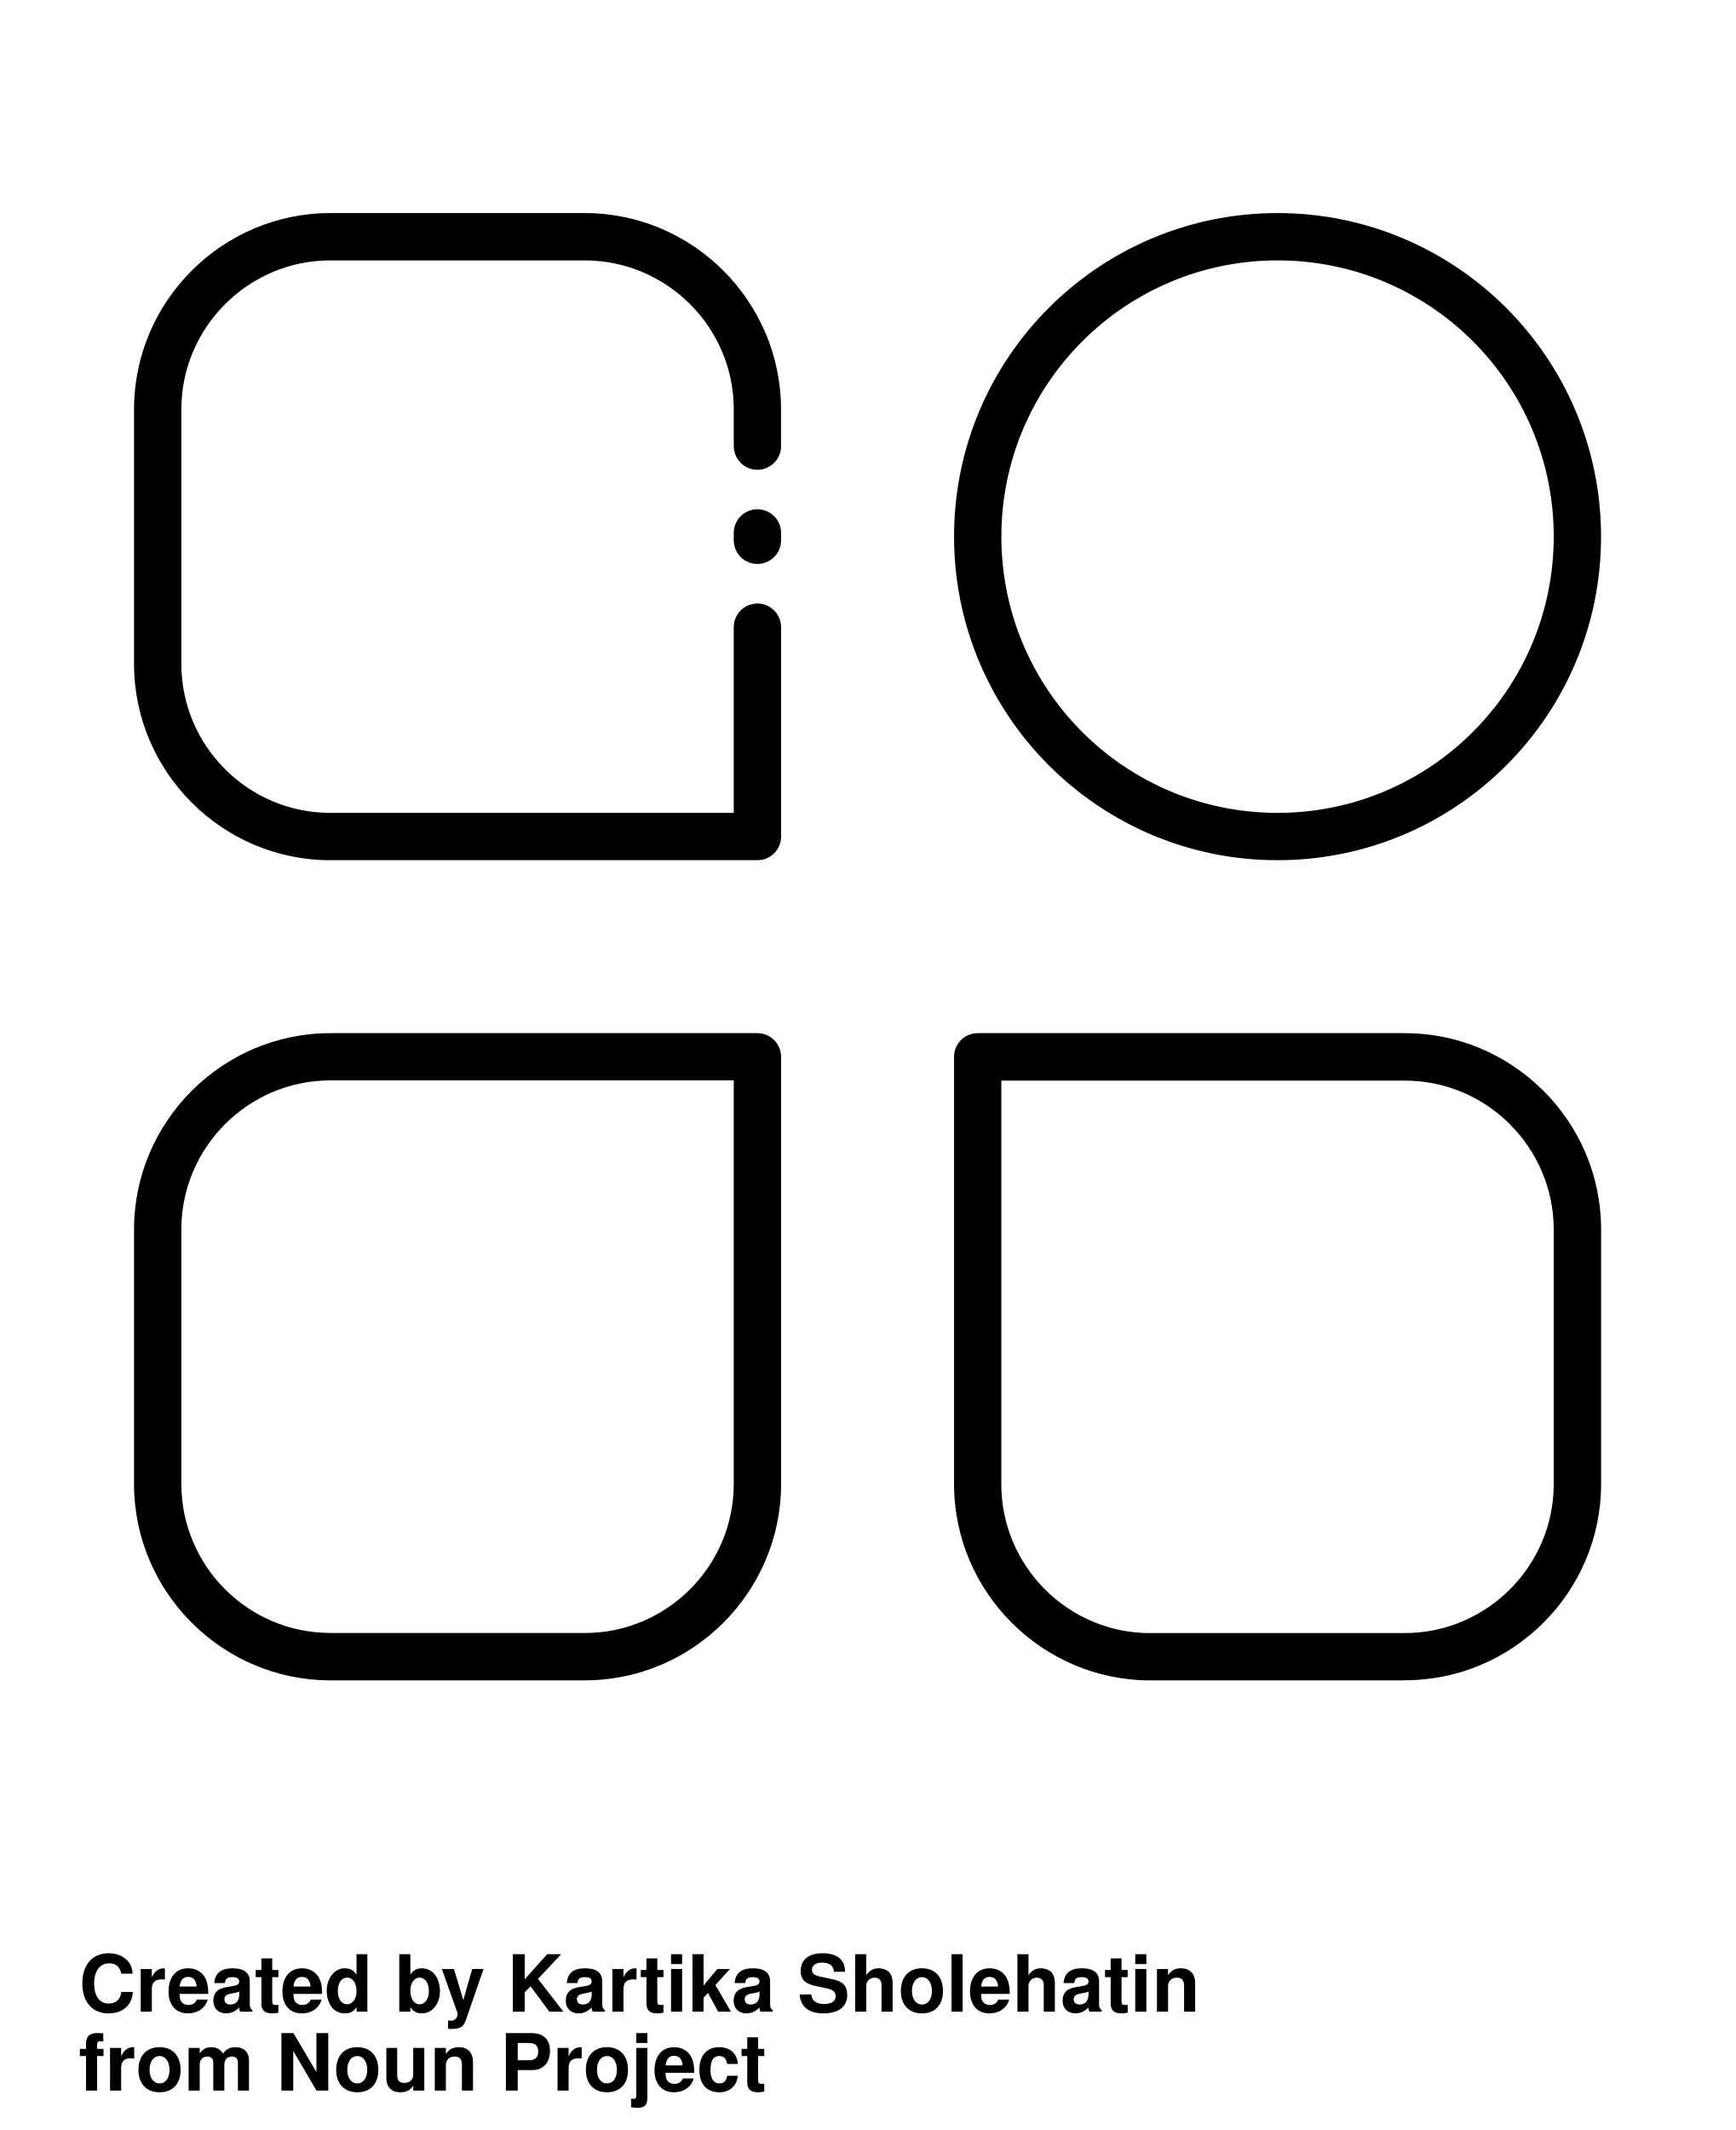
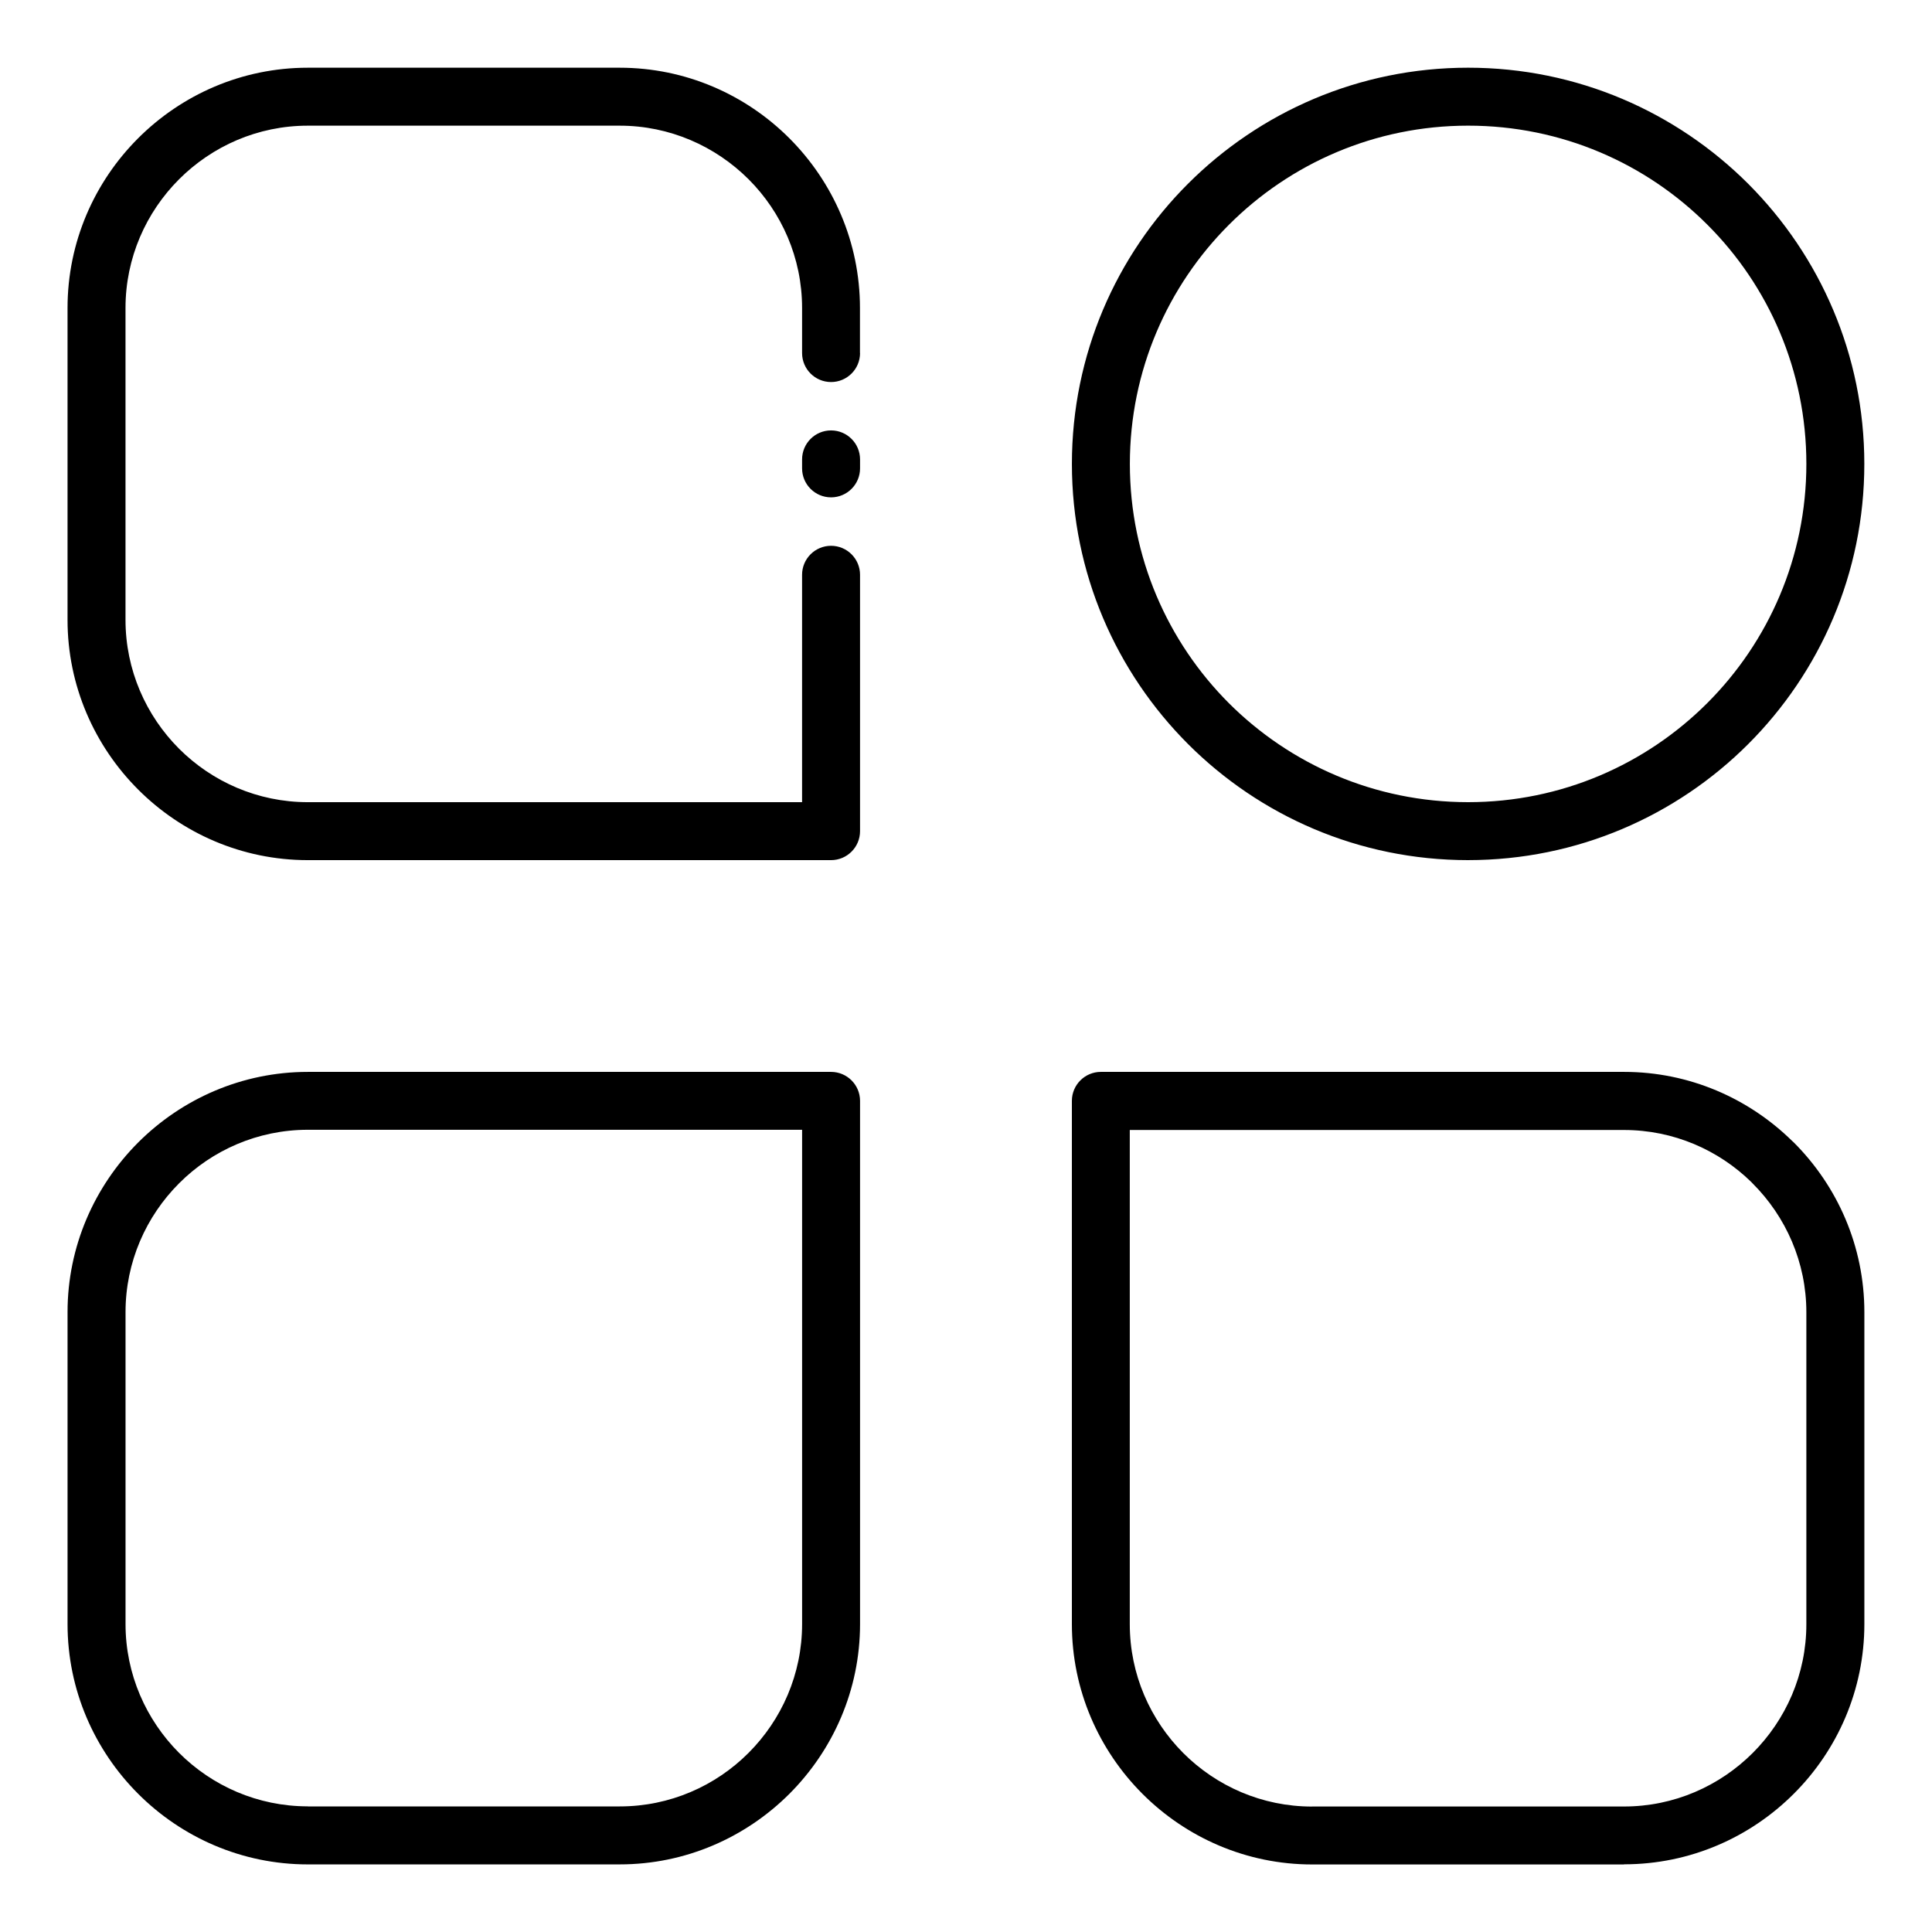
- <svg xmlns="http://www.w3.org/2000/svg" version="1.1" viewBox="-5.0 -10.0 110.0 135.0">
-   <path d="m15.938 93.5h16.141c2.598 0 4.961-1.062 6.664-2.769 1.711-1.711 2.773-4.074 2.773-6.672v-25.582h-25.582c-2.598 0-4.961 1.062-6.664 2.769-1.711 1.711-2.773 4.074-2.773 6.672v16.141c0 2.598 1.062 4.957 2.769 6.668 1.711 1.711 4.07 2.769 6.668 2.769zm60.051-48.98c-5.66 0-10.785-2.297-14.496-6.008-3.715-3.719-6.012-8.844-6.012-14.5 0-5.664 2.297-10.793 6.008-14.5 3.711-3.711 8.84-6.008 14.5-6.008 5.656 0 10.781 2.297 14.496 6.008l0.008 0.008c3.707 3.715 6.004 8.84 6.004 14.492 0 5.664-2.297 10.789-6.008 14.5-3.711 3.711-8.84 6.008-14.5 6.008zm-12.383-8.125c3.168 3.164 7.547 5.125 12.383 5.125 4.836 0 9.211-1.961 12.379-5.129 3.168-3.168 5.129-7.547 5.129-12.379 0-4.836-1.957-9.219-5.121-12.379-3.168-3.172-7.547-5.129-12.387-5.129-4.836 0-9.211 1.961-12.379 5.129-3.168 3.168-5.129 7.547-5.129 12.379 0 4.836 1.961 9.215 5.125 12.383zm4.312 57.109h16.141c2.594 0 4.953-1.062 6.664-2.773 1.711-1.711 2.773-4.07 2.773-6.664v-16.141c0-2.594-1.062-4.953-2.773-6.664l-0.07-0.074c-1.699-1.664-4.031-2.699-6.594-2.699h-25.582v25.582c0 2.598 1.062 4.957 2.769 6.668 1.711 1.711 4.07 2.769 6.668 2.769zm16.141 3h-16.141c-3.418 0-6.527-1.398-8.781-3.652-2.258-2.258-3.656-5.371-3.656-8.789v-27.082c0-0.828 0.672-1.5 1.5-1.5h27.082c3.375 0 6.449 1.367 8.695 3.57l0.09 0.082c2.254 2.254 3.652 5.363 3.652 8.785v16.141c0 3.422-1.398 6.535-3.652 8.785-2.254 2.254-5.363 3.652-8.785 3.652zm-39.543-78.23c0 0.828-0.672 1.5-1.5 1.5s-1.5-0.672-1.5-1.5v-2.332c0-2.598-1.062-4.957-2.769-6.664-1.715-1.711-4.078-2.773-6.672-2.773h-16.141c-2.594 0-4.953 1.062-6.664 2.773-1.711 1.711-2.773 4.07-2.773 6.664v16.141c0 2.598 1.062 4.957 2.769 6.668 1.711 1.711 4.074 2.769 6.668 2.769h25.582v-11.77c0-0.828 0.672-1.5 1.5-1.5s1.5 0.672 1.5 1.5v13.27c0 0.828-0.672 1.5-1.5 1.5h-27.082c-3.418 0-6.527-1.398-8.781-3.652-2.258-2.258-3.656-5.367-3.656-8.785v-16.141c0-3.422 1.398-6.531 3.652-8.785 2.254-2.254 5.363-3.652 8.785-3.652h16.141c3.422 0 6.531 1.398 8.785 3.652 2.254 2.258 3.652 5.367 3.652 8.785v2.332zm0 5.969c0 0.828-0.672 1.5-1.5 1.5s-1.5-0.672-1.5-1.5v-0.465c0-0.828 0.672-1.5 1.5-1.5s1.5 0.672 1.5 1.5zm-12.441 72.258h-16.141c-3.418 0-6.527-1.398-8.781-3.652-2.258-2.258-3.656-5.367-3.656-8.789v-16.141c0-3.414 1.398-6.519 3.648-8.777l0.008-0.008c2.258-2.254 5.367-3.652 8.781-3.652h27.082c0.828 0 1.5 0.672 1.5 1.5v27.082c0 3.414-1.398 6.519-3.648 8.777l-0.008 0.008c-2.258 2.254-5.367 3.652-8.781 3.652z" />
-   <text x="0.0" y="117.5" font-size="5.0" font-weight="bold" font-family="Arbeit Regular, Helvetica, Arial-Unicode, Arial, Sans-serif" fill="#000000">Created by Kartika Sholehatin</text>
-   <text x="0.0" y="122.5" font-size="5.0" font-weight="bold" font-family="Arbeit Regular, Helvetica, Arial-Unicode, Arial, Sans-serif" fill="#000000">from Noun Project</text>
+ <svg xmlns="http://www.w3.org/2000/svg" width="1200pt" height="1200pt" version="1.1" viewBox="0 0 1200 1200">
+   <path d="m191.26 1122h193.69c31.172 0 59.531-12.75 79.969-33.234 20.531-20.531 33.281-48.891 33.281-80.062v-306.98h-306.98c-31.172 0-59.531 12.75-79.969 33.234-20.531 20.531-33.281 48.891-33.281 80.062v193.69c0 31.172 12.75 59.484 33.234 80.016 20.531 20.531 48.844 33.234 80.016 33.234zm720.61-587.76c-67.922 0-129.42-27.562-173.95-72.094-44.578-44.625-72.141-106.12-72.141-174 0-67.969 27.562-129.52 72.094-174 44.531-44.531 106.08-72.094 174-72.094 67.875 0 129.37 27.562 173.95 72.094l0.094 0.094c44.484 44.578 72.047 106.08 72.047 173.9 0 67.969-27.562 129.47-72.094 174s-106.08 72.094-174 72.094zm-148.6-97.5c38.016 37.969 90.562 61.5 148.6 61.5 58.031 0 110.53-23.531 148.55-61.547s61.547-90.562 61.547-148.55c0-58.031-23.484-110.62-61.453-148.55-38.016-38.062-90.562-61.547-148.64-61.547-58.031 0-110.53 23.531-148.55 61.547-38.016 38.016-61.547 90.562-61.547 148.55 0 58.031 23.531 110.58 61.5 148.6zm51.75 685.31h193.69c31.125 0 59.438-12.75 79.969-33.281s33.281-48.844 33.281-79.969v-193.69c0-31.125-12.75-59.438-33.281-79.969l-0.844-0.891c-20.391-19.969-48.375-32.391-79.125-32.391h-306.98v306.98c0 31.172 12.75 59.484 33.234 80.016 20.531 20.531 48.844 33.234 80.016 33.234zm193.69 36h-193.69c-41.016 0-78.328-16.781-105.38-43.828-27.094-27.094-43.875-64.453-43.875-105.47v-324.98c0-9.938 8.062-18 18-18h324.98c40.5 0 77.391 16.406 104.34 42.844l1.078 0.984c27.047 27.047 43.828 64.359 43.828 105.42v193.69c0 41.062-16.781 78.422-43.828 105.42-27.047 27.047-64.359 43.828-105.42 43.828zm-474.52-938.76c0 9.938-8.062 18-18 18s-18-8.062-18-18v-27.984c0-31.172-12.75-59.484-33.234-79.969-20.578-20.531-48.938-33.281-80.062-33.281h-193.69c-31.125 0-59.438 12.75-79.969 33.281s-33.281 48.844-33.281 79.969v193.69c0 31.172 12.75 59.484 33.234 80.016 20.531 20.531 48.891 33.234 80.016 33.234h306.98v-141.24c0-9.938 8.062-18 18-18s18 8.062 18 18v159.24c0 9.938-8.062 18-18 18h-324.98c-41.016 0-78.328-16.781-105.38-43.828-27.094-27.094-43.875-64.406-43.875-105.42v-193.69c0-41.062 16.781-78.375 43.828-105.42 27.047-27.047 64.359-43.828 105.42-43.828h193.69c41.062 0 78.375 16.781 105.42 43.828 27.047 27.094 43.828 64.406 43.828 105.42v27.984zm0 71.625c0 9.938-8.062 18-18 18s-18-8.062-18-18v-5.578c0-9.938 8.062-18 18-18s18 8.062 18 18zm-149.29 867.1h-193.69c-41.016 0-78.328-16.781-105.38-43.828-27.094-27.094-43.875-64.406-43.875-105.47v-193.69c0-40.969 16.781-78.234 43.781-105.33l0.094-0.094c27.094-27.047 64.406-43.828 105.38-43.828h324.98c9.938 0 18 8.062 18 18v324.98c0 40.969-16.781 78.234-43.781 105.33l-0.094 0.094c-27.094 27.047-64.406 43.828-105.38 43.828z" />
</svg>
